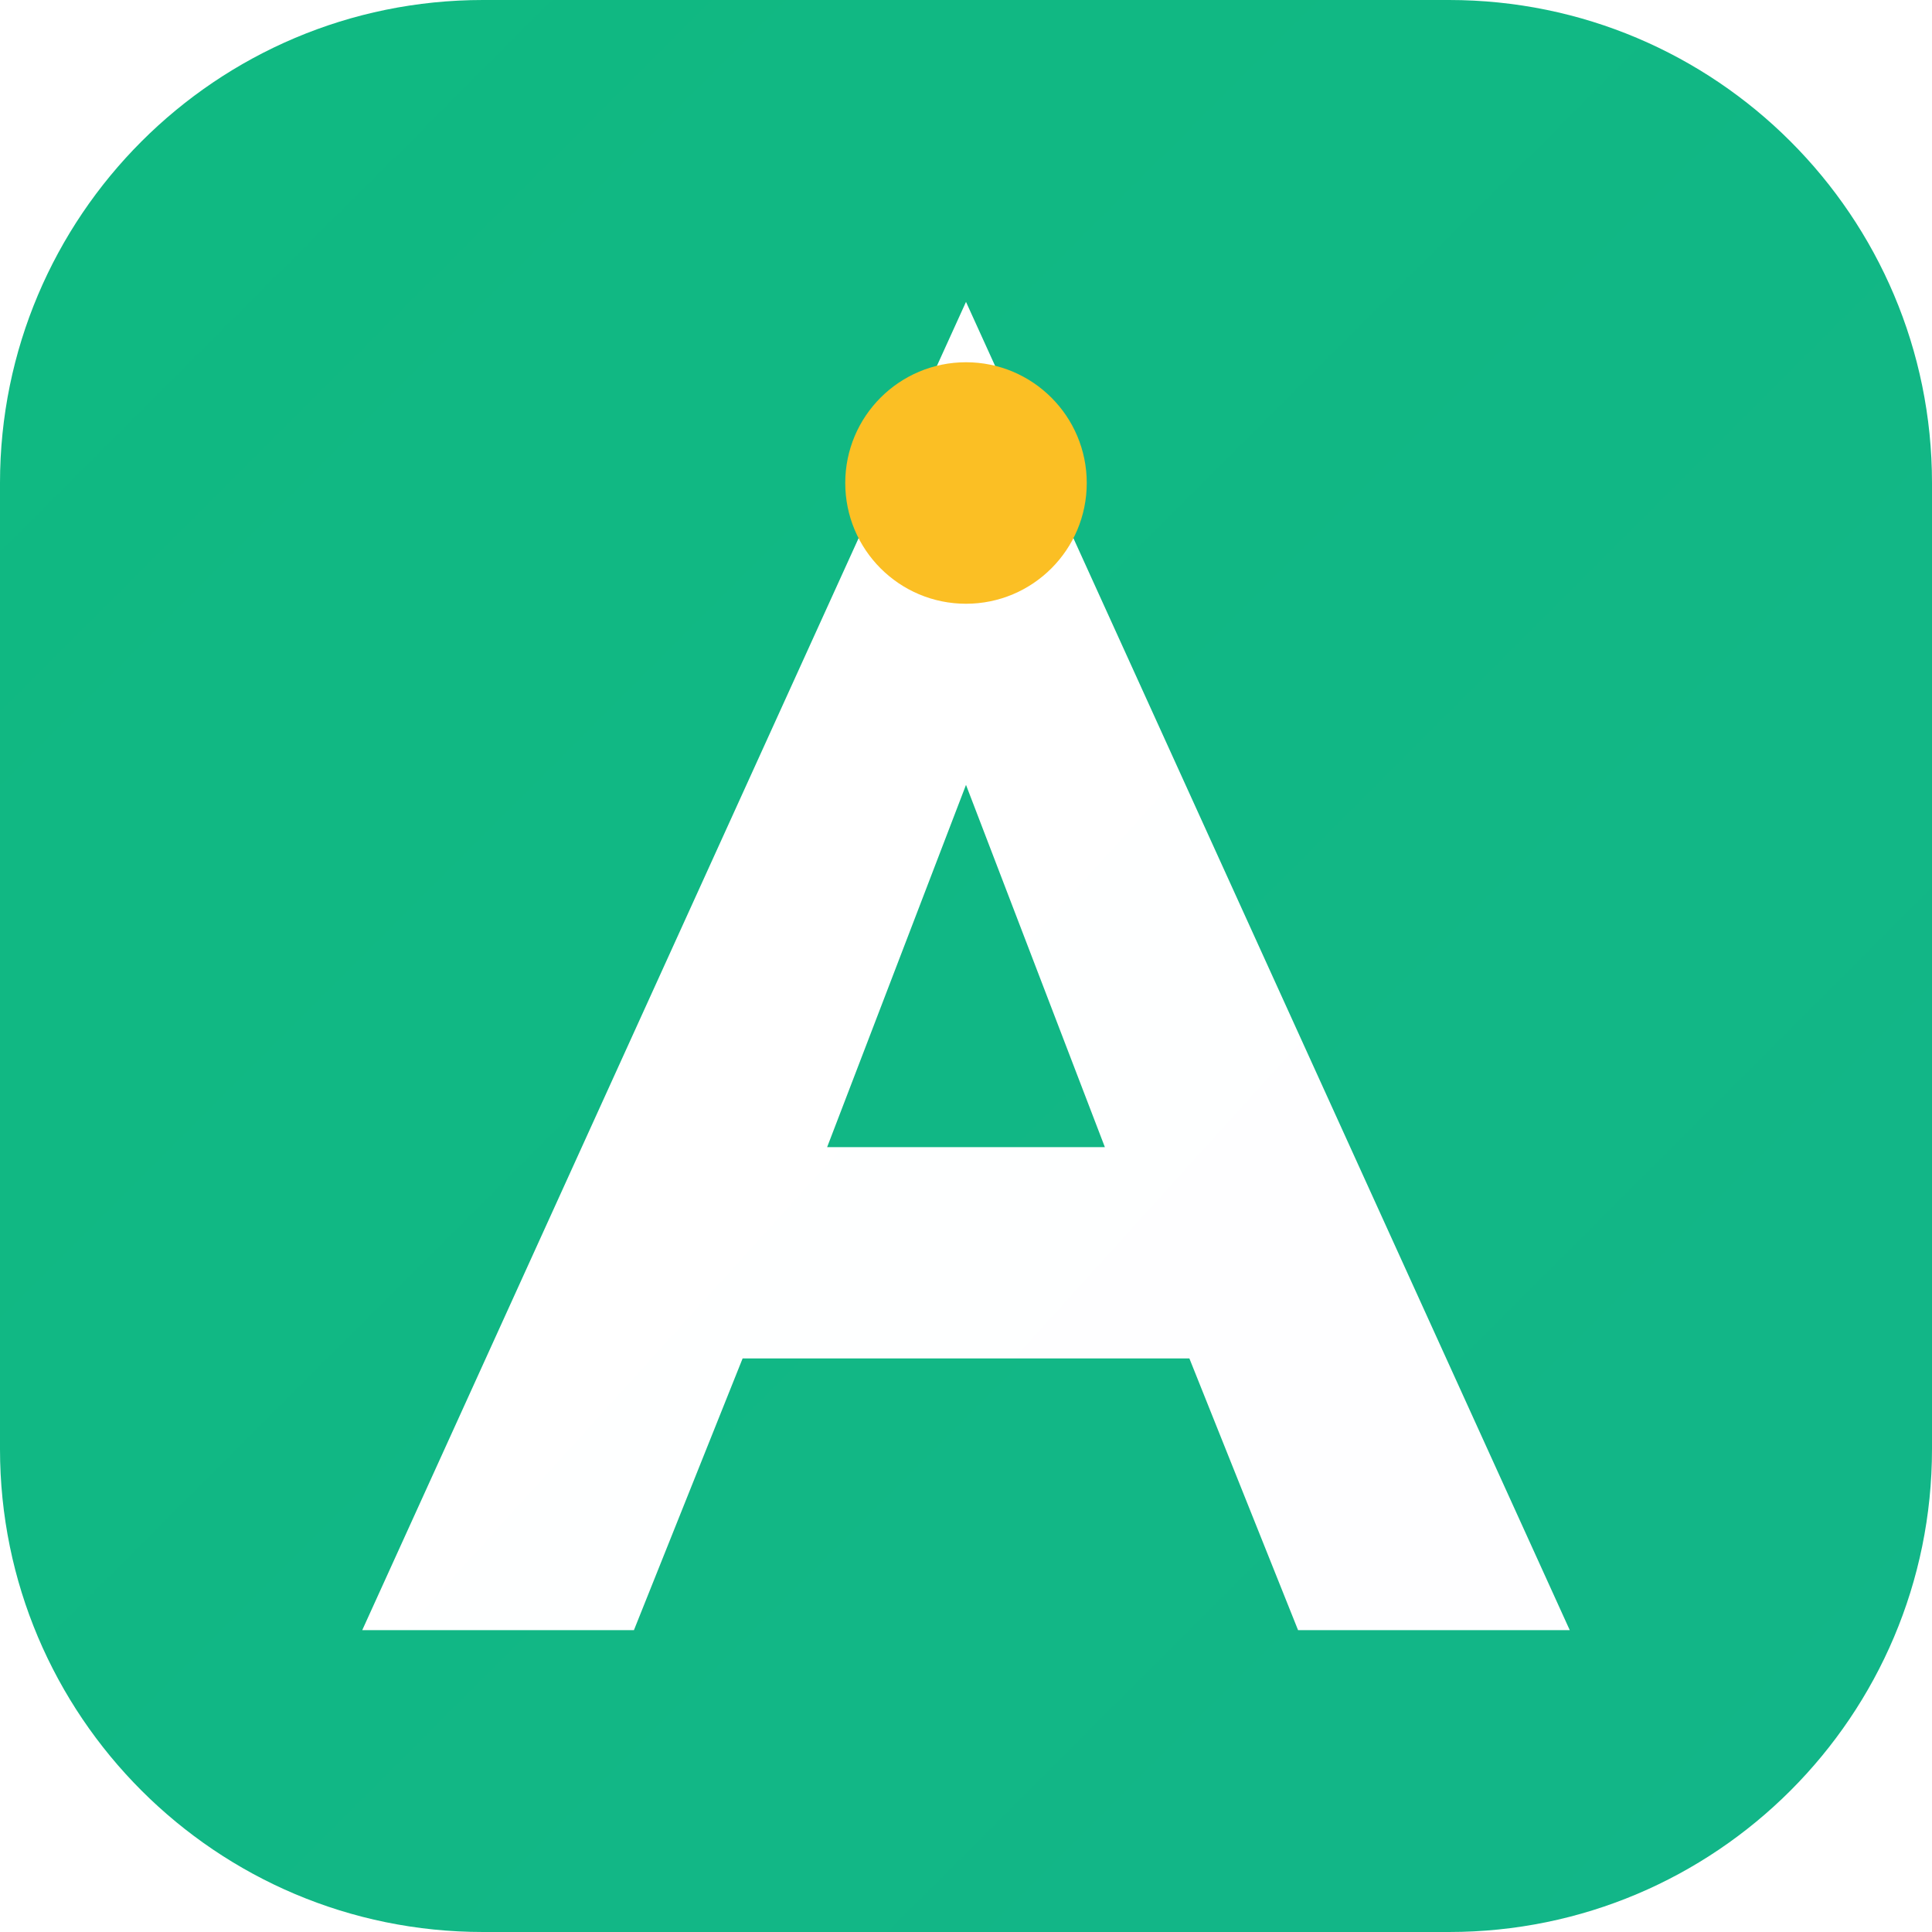
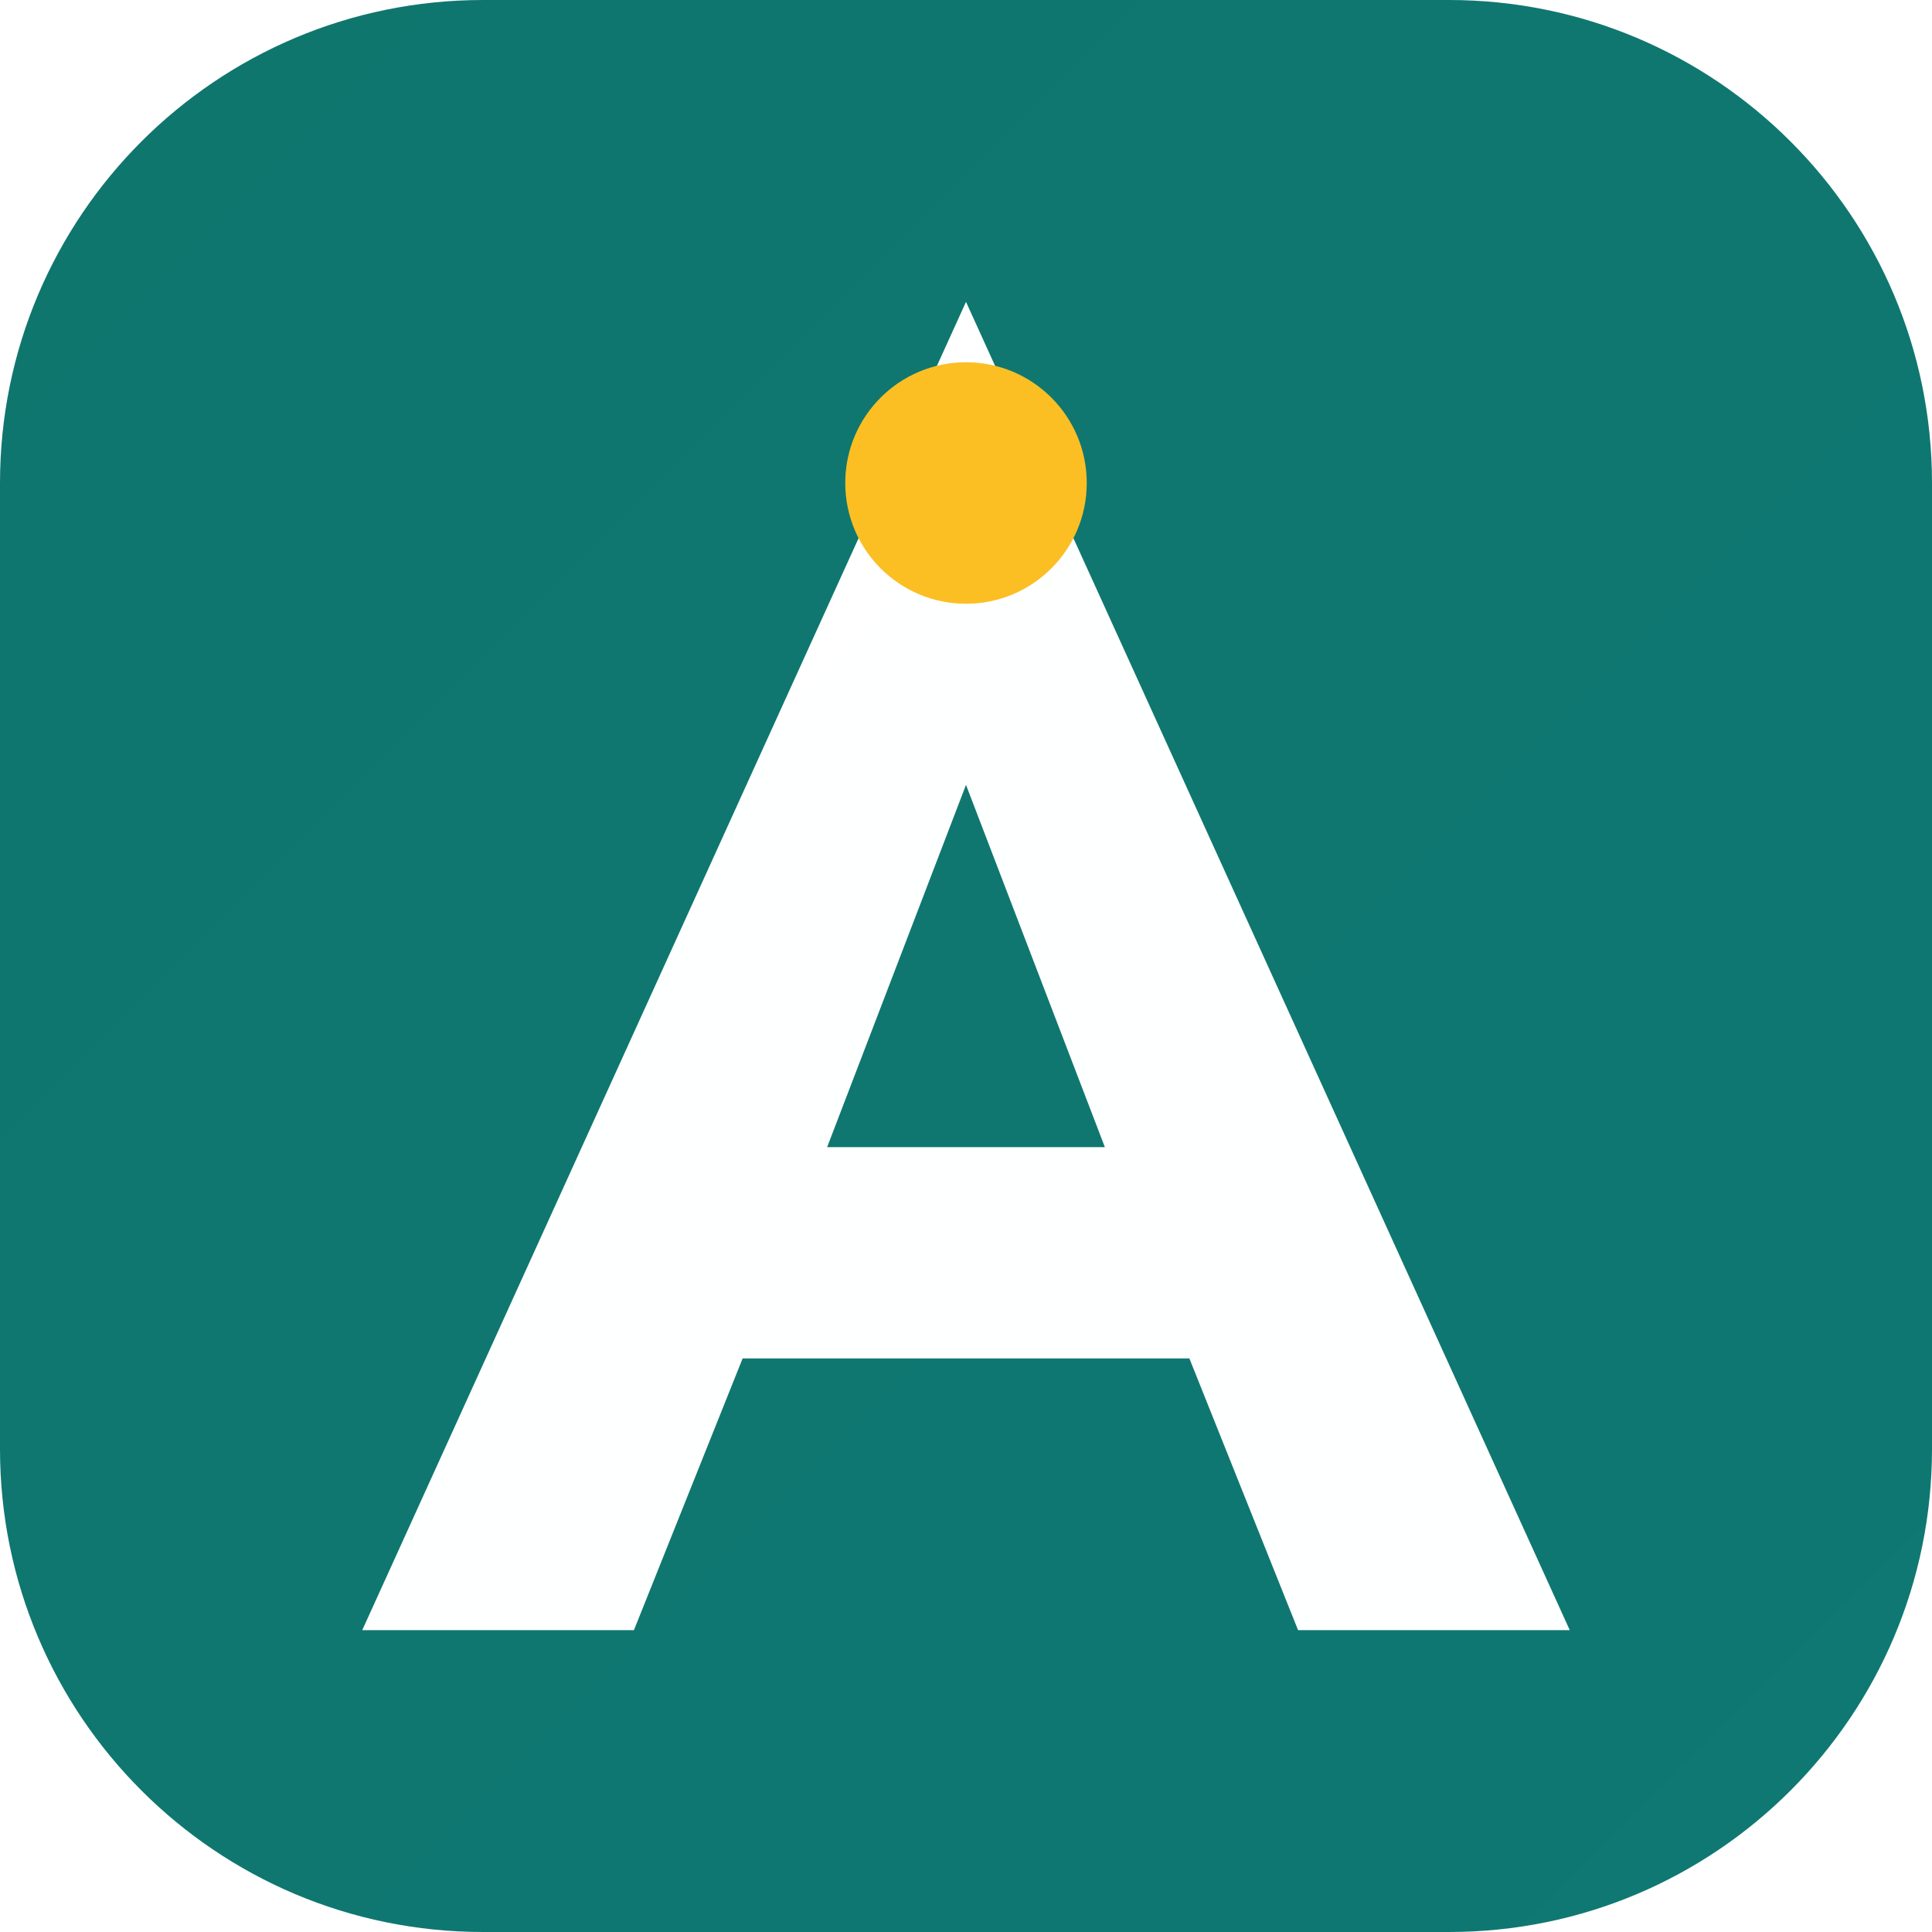
<svg xmlns="http://www.w3.org/2000/svg" width="32" height="32" viewBox="0 0 32 32" fill="none">
-   <rect width="32" height="32" rx="8" fill="url(#aos-bg)" />
-   <path d="M16 5L6 27h4.5l1.8-4.5h7.4L21.5 27H26L16 5zm-2.3 14l2.3-6 2.3 6H13.7z" fill="url(#aos-fg)" />
+   <rect width="32" height="32" rx="8" fill="url(#shiv-bg)" />
+   <path d="M16 5L6 27h4.5l1.8-4.5h7.4L21.5 27H26L16 5zm-2.3 14l2.3-6 2.3 6H13.7z" fill="url(#shiv-fg)" />
  <circle cx="16" cy="8" r="2" fill="#FBBF24" />
  <defs>
-     <linearGradient id="aos-bg" x1="0" y1="0" x2="32" y2="32">
-       <stop offset="0%" stop-color="#10B981" />
-       <stop offset="50%" stop-color="#3B82F6" />
-       <stop offset="100%" stop-color="#6366F1" />
+     <linearGradient id="shiv-bg" x1="0" y1="0" x2="32" y2="32">
+       <stop offset="0%" stop-color="#0F766E" />
+       <stop offset="50%" stop-color="#0891B2" />
+       <stop offset="100%" stop-color="#0E7490" />
    </linearGradient>
-     <linearGradient id="aos-fg" x1="0" y1="0" x2="32" y2="32">
+     <linearGradient id="shiv-fg" x1="0" y1="0" x2="32" y2="32">
      <stop offset="0%" stop-color="#FFFFFF" />
-       <stop offset="100%" stop-color="#E0E7FF" />
+       <stop offset="100%" stop-color="#CFFAFE" />
    </linearGradient>
  </defs>
</svg>
